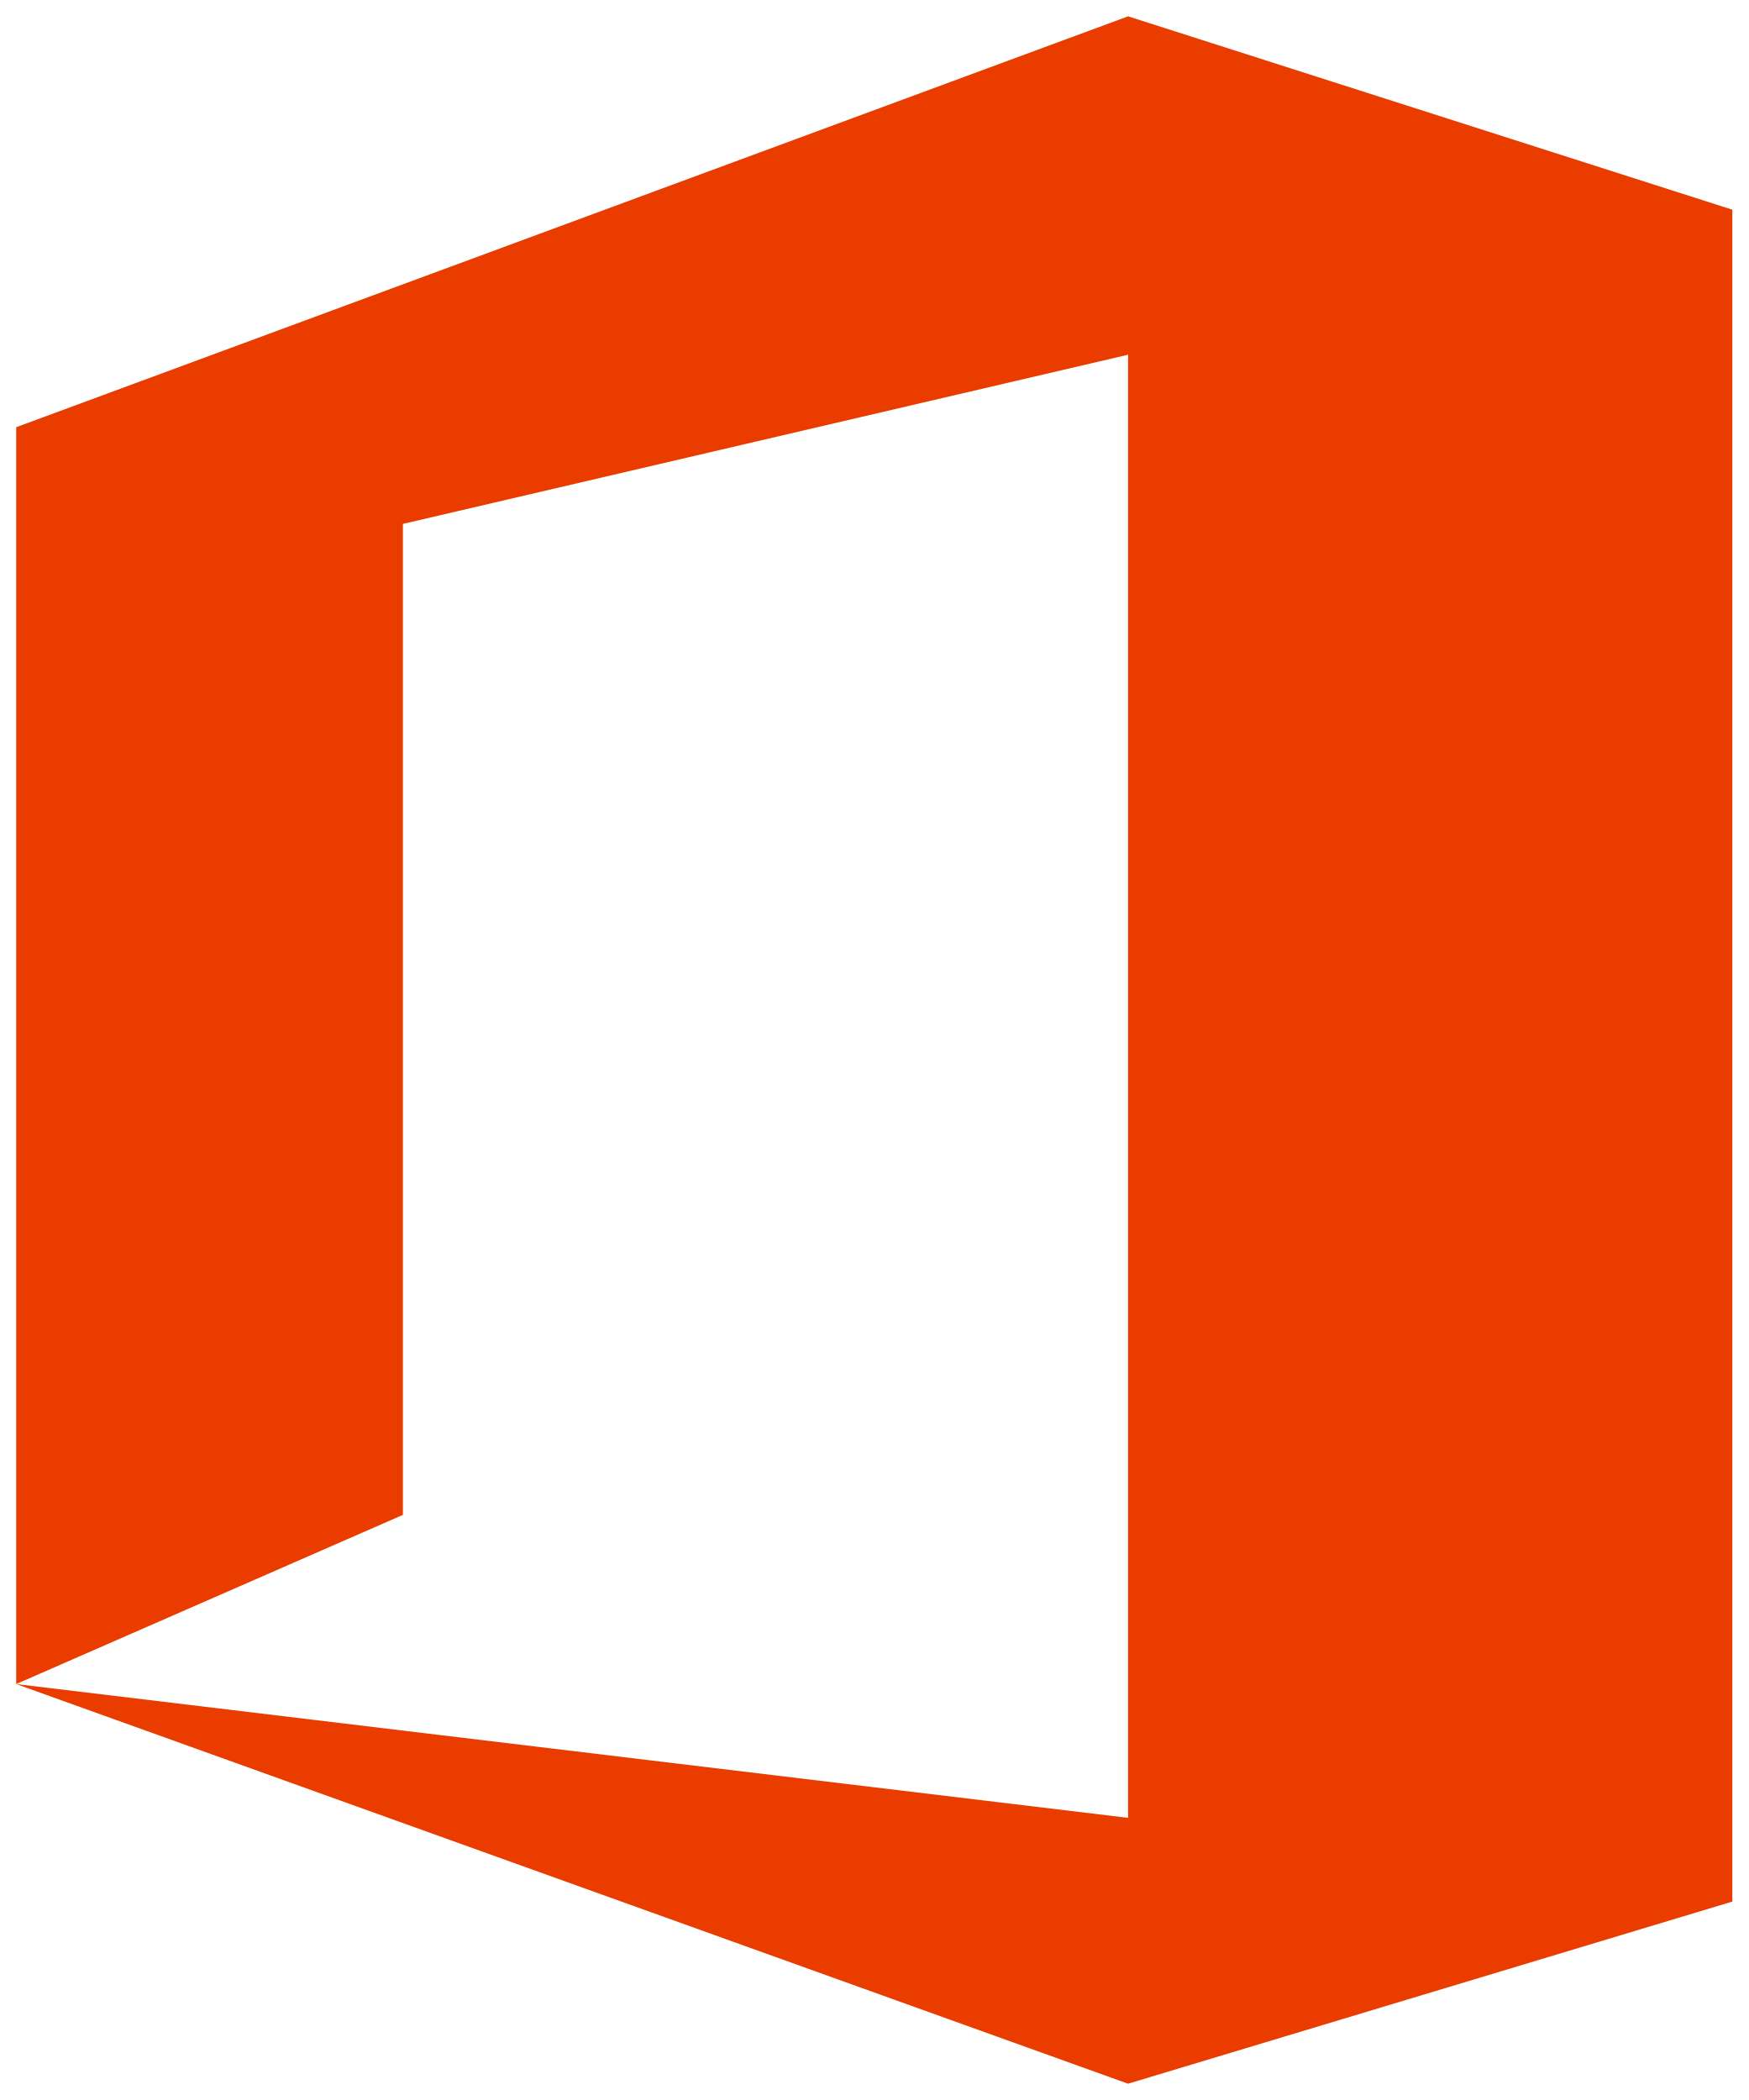
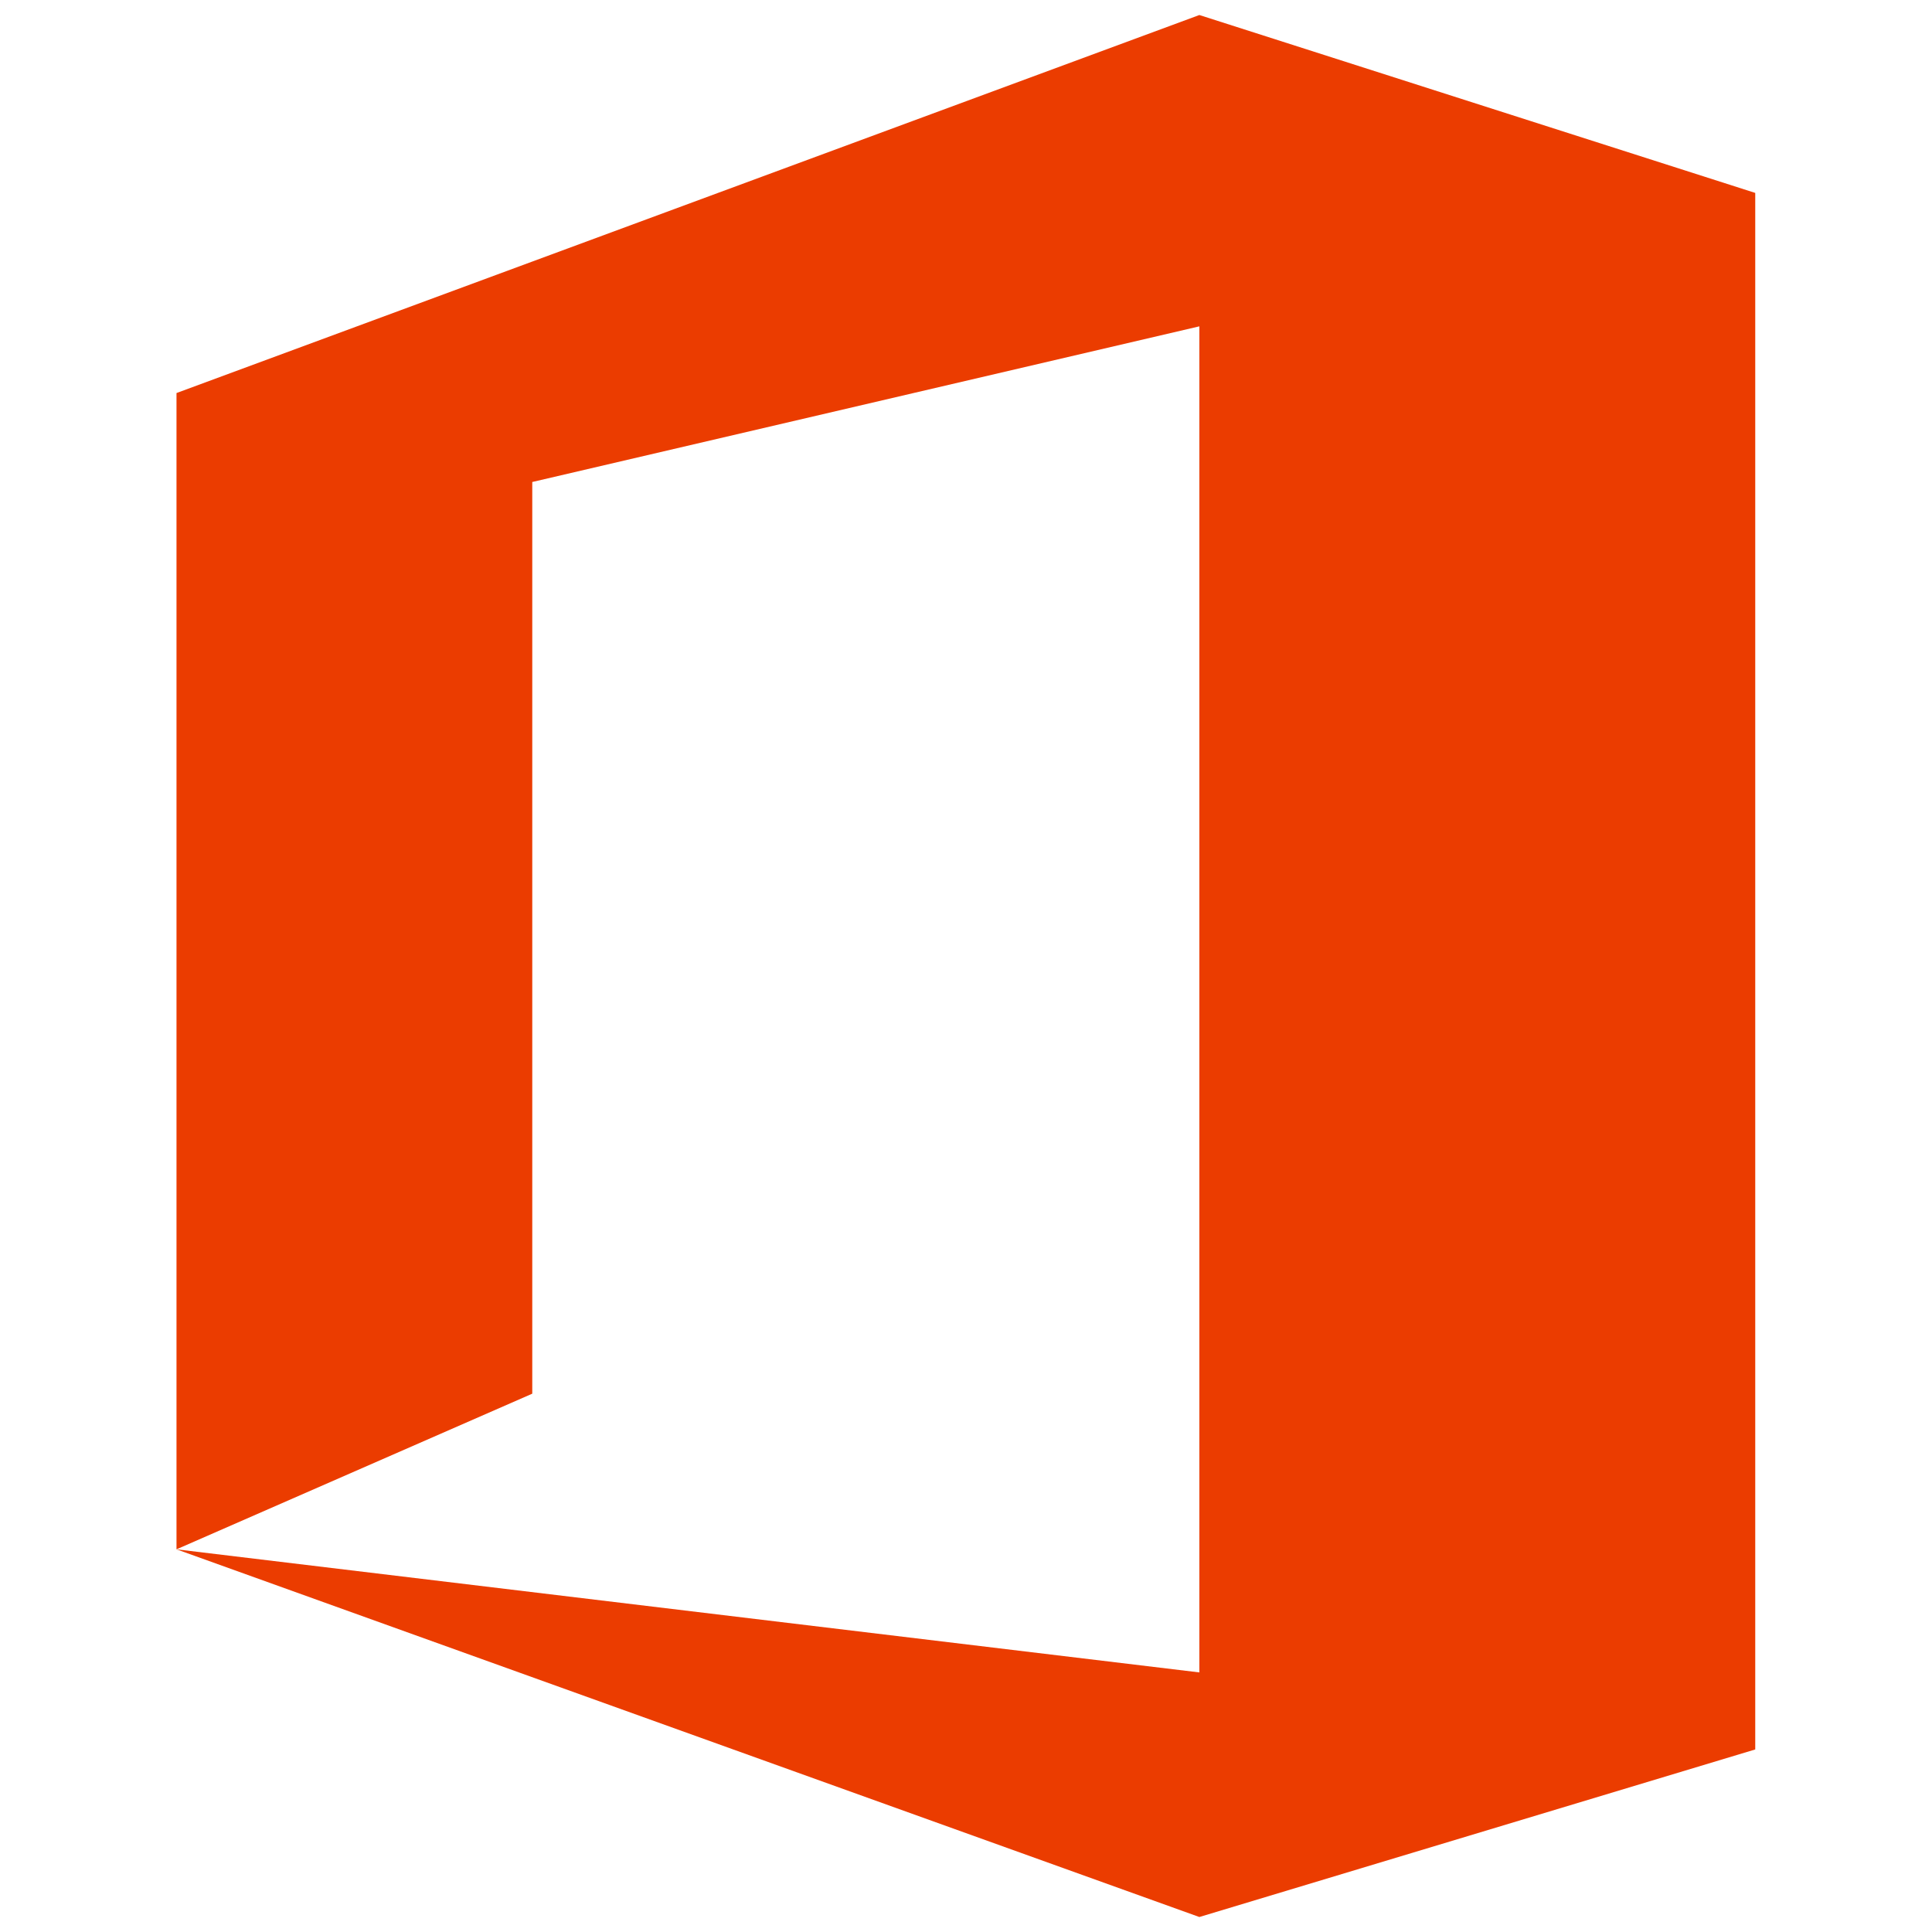
- <svg xmlns="http://www.w3.org/2000/svg" version="1.1" viewBox="0 0 53.59 64.356" width="53.59" height="64.356">
+ <svg xmlns="http://www.w3.org/2000/svg" version="1.1" viewBox="0 0 53.59 64.356" width="20" height="20">
  <g transform="translate(-216.0736,-549.2888)">
    <g transform="matrix(1.823295,0,0,1.823295,-597.7168,-124.1225)">
      <g transform="translate(0,-91.13724)">
        <g fill="#eb3c00" transform="matrix(0.7406982,0,0,0.7406982,98.5698,-8.250587)">
          <path d="m469.87,671.03,0-28.52,25.229-9.324,13.711,4.388,0,38.392-13.711,4.133-25.229-9.069,25.229,3.036,0-33.201-16.454,3.839,0,22.487z" />
        </g>
      </g>
    </g>
  </g>
</svg>
